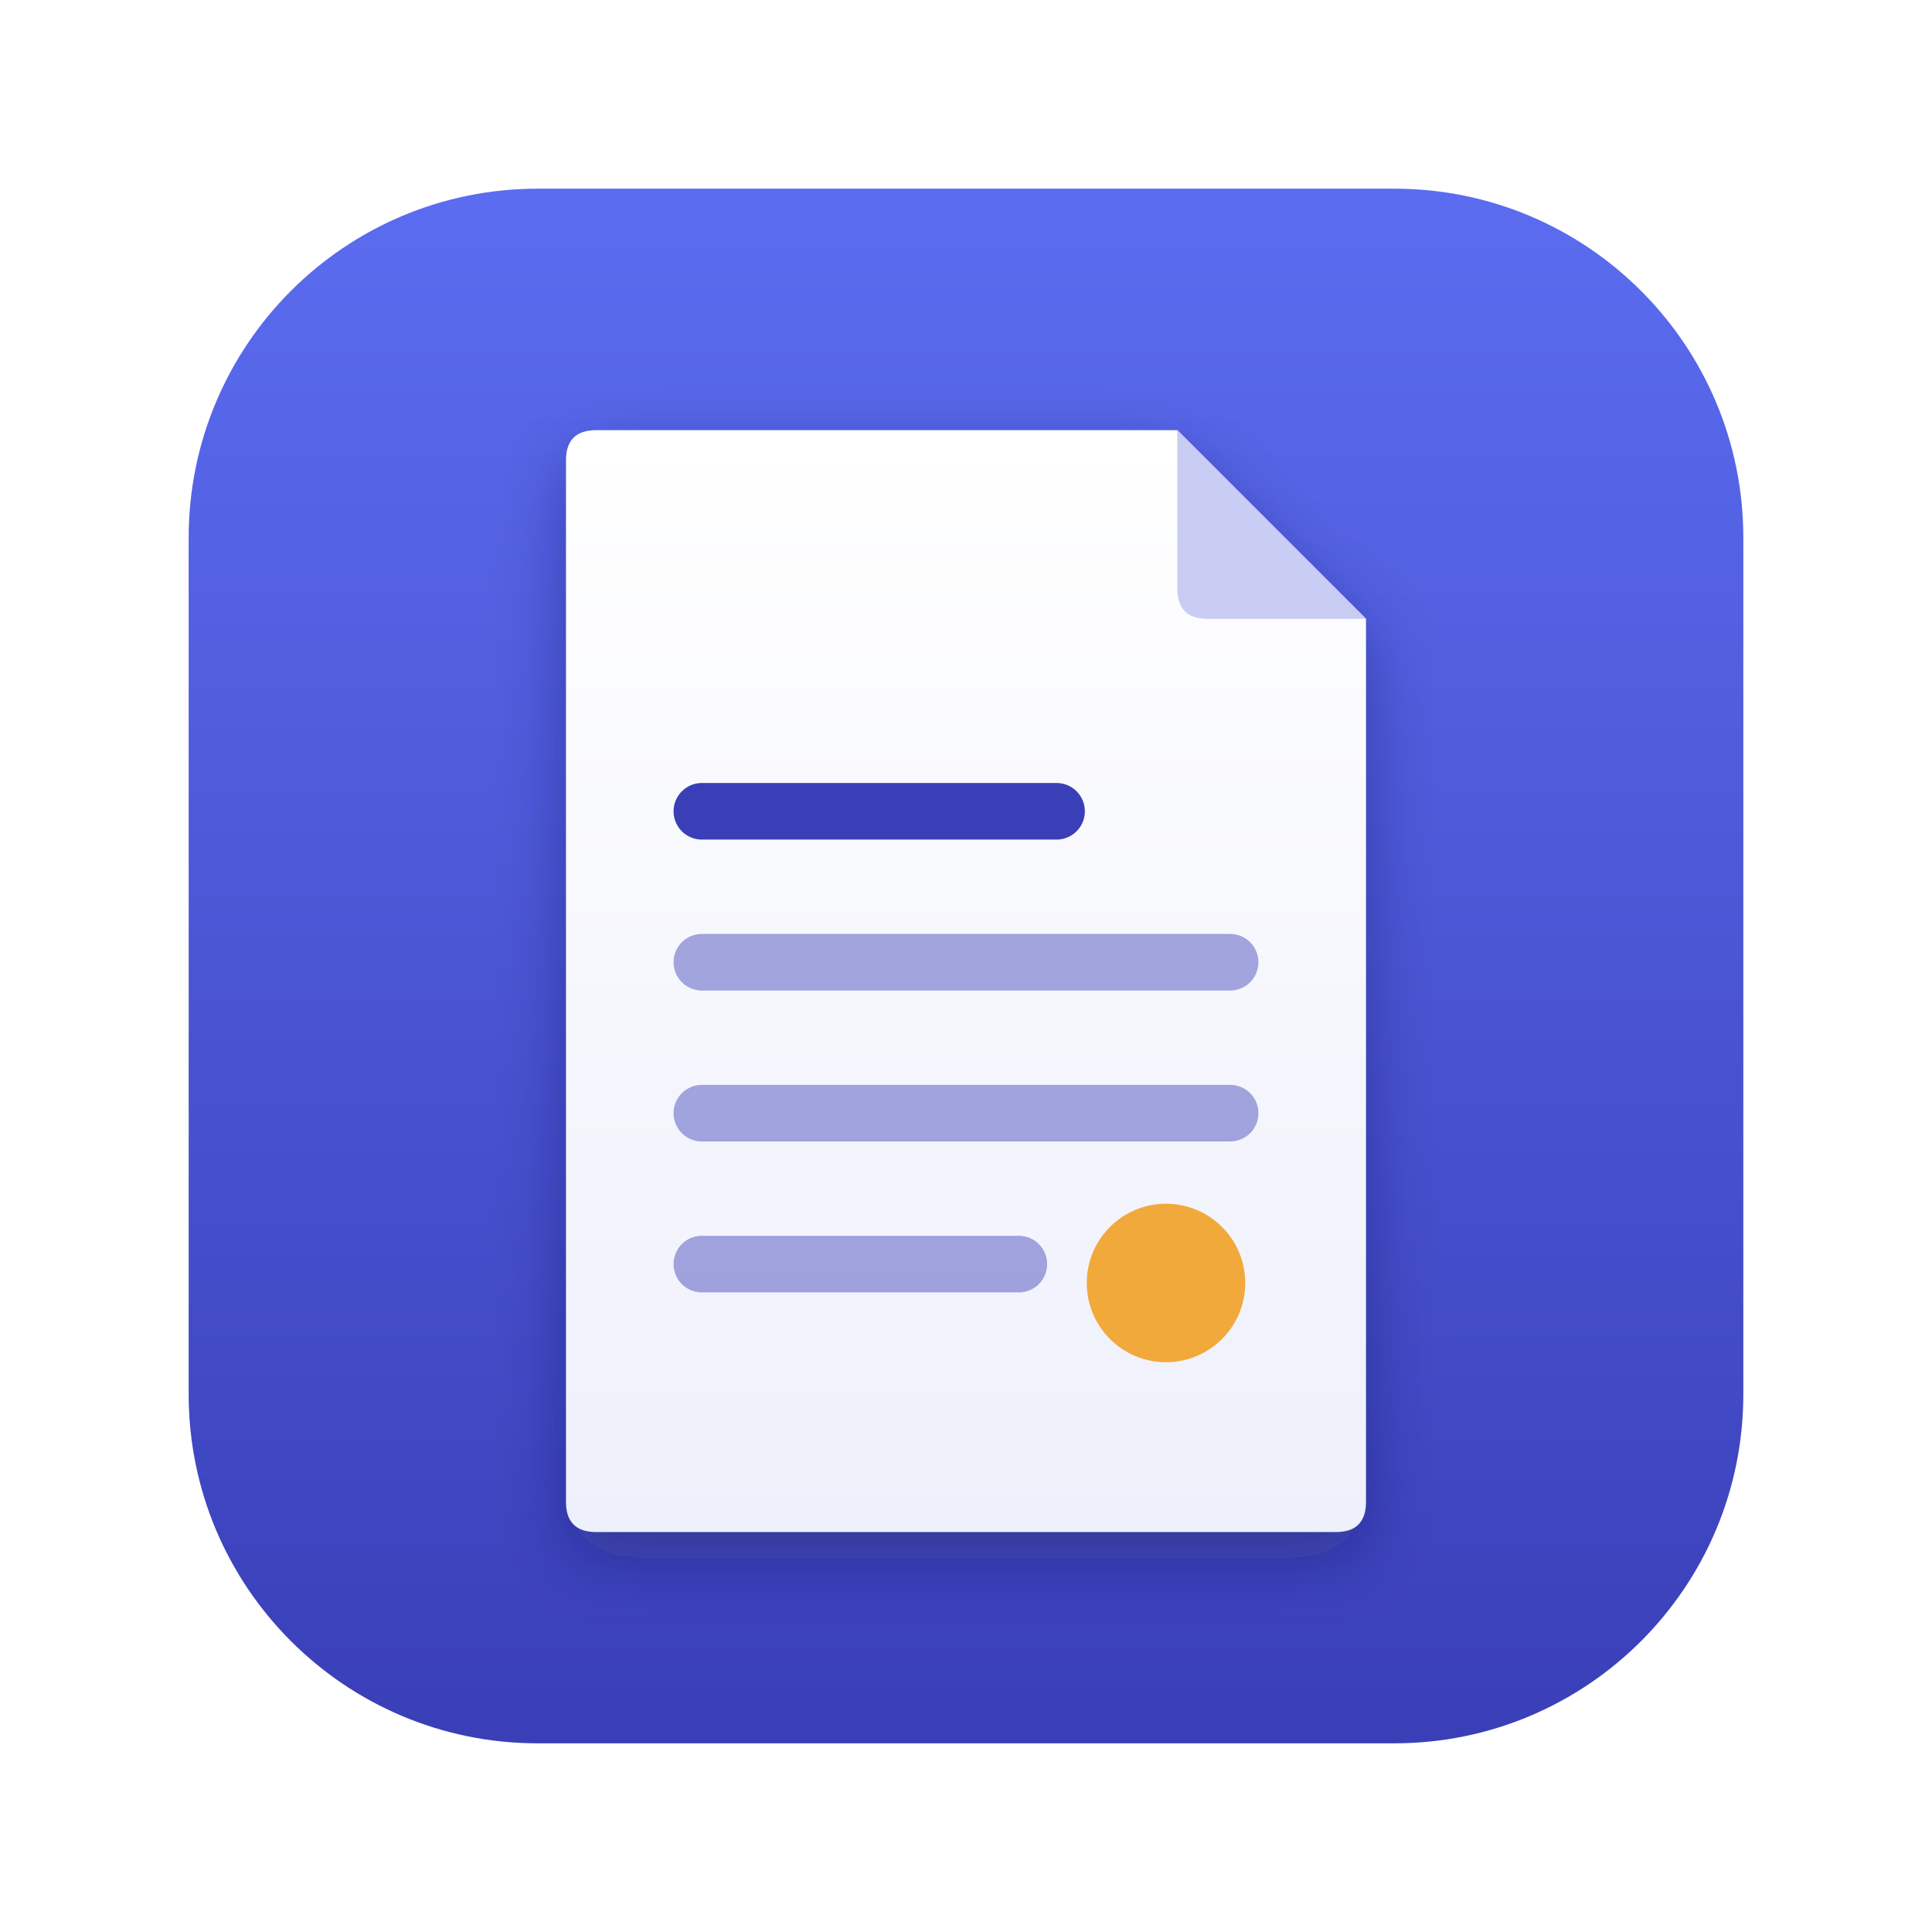
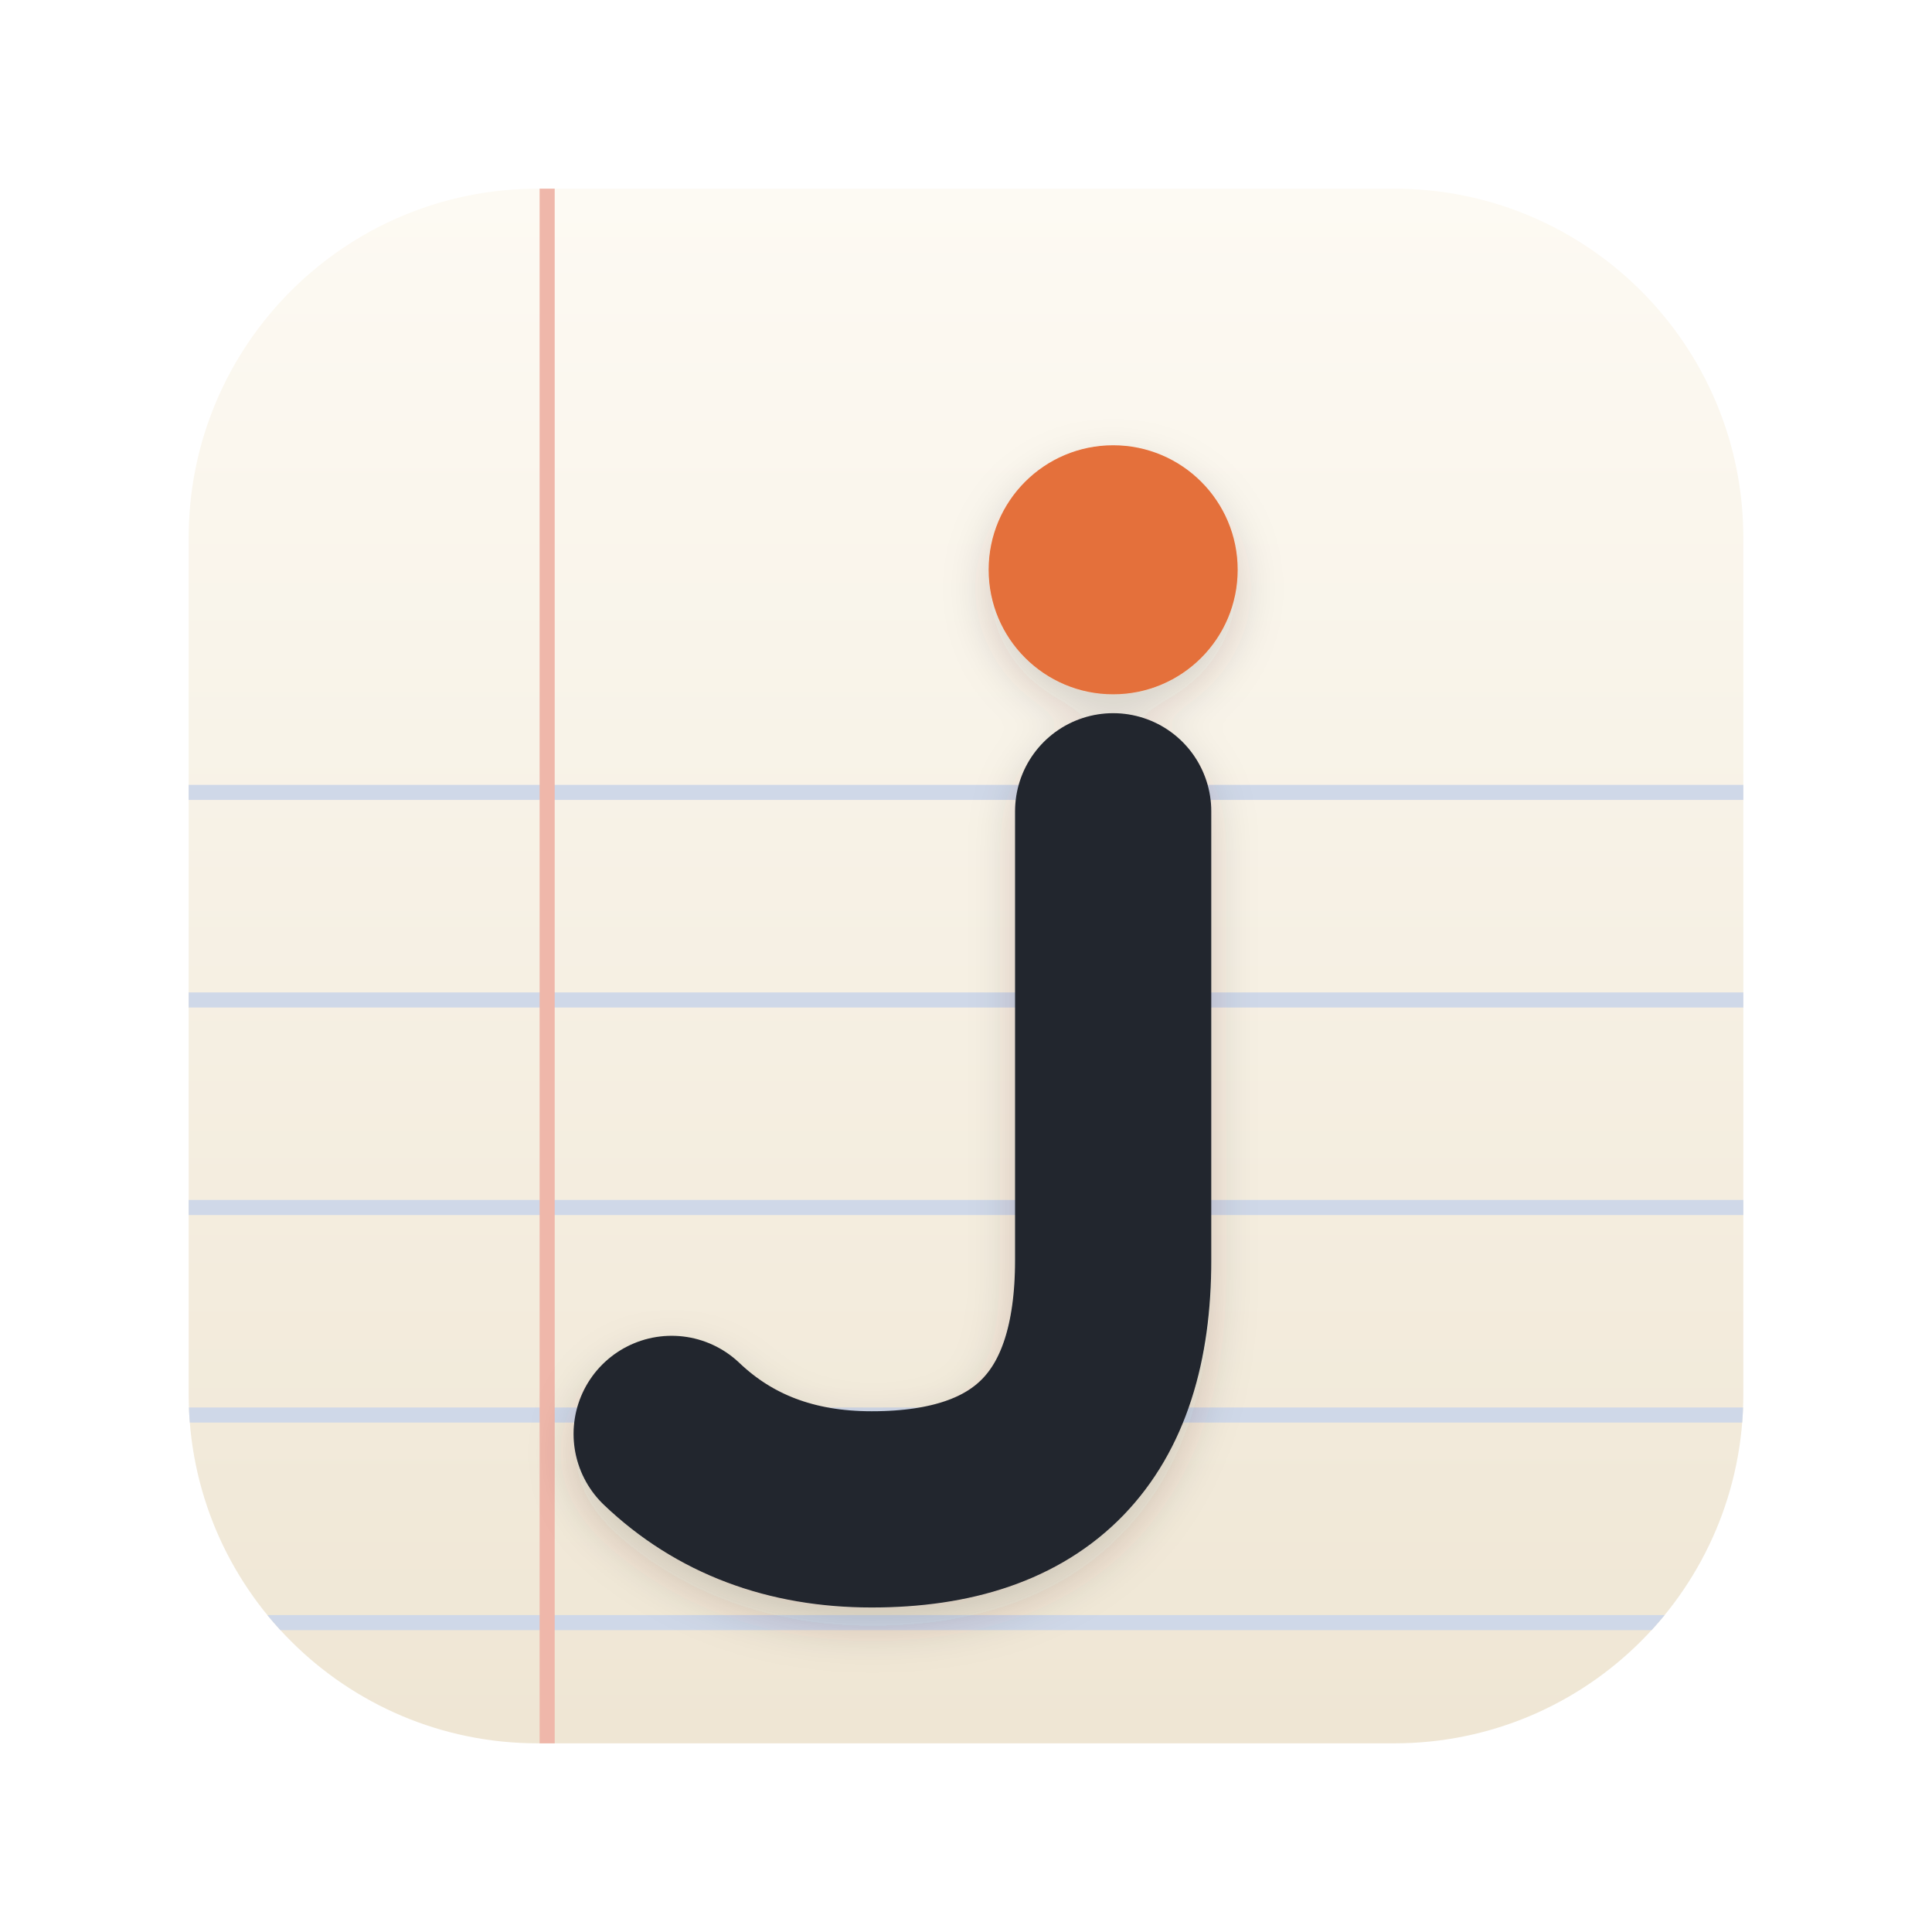
<svg xmlns="http://www.w3.org/2000/svg" viewBox="0 0 1024 1024" width="1024" height="1024">
  <defs>
-     <linearGradient id="bg" x1="0" y1="0" x2="0" y2="1">
-       <stop offset="0" stop-color="#5b6cf0" />
-       <stop offset="1" stop-color="#3a3fb8" />
+     <linearGradient id="paper" x1="0" y1="0" x2="0" y2="1">
+       <stop offset="0" stop-color="#fdfaf3" />
+       <stop offset="1" stop-color="#efe6d4" />
    </linearGradient>
-     <linearGradient id="page" x1="0" y1="0" x2="0" y2="1">
-       <stop offset="0" stop-color="#ffffff" />
-       <stop offset="1" stop-color="#eef0fb" />
-     </linearGradient>
-     <filter id="shadow" x="-20%" y="-20%" width="140%" height="140%">
-       <feDropShadow dx="0" dy="14" stdDeviation="18" flood-color="#14164a" flood-opacity="0.35" />
+     <clipPath id="body">
+       <rect x="100" y="100" width="824" height="824" rx="185" />
+     </clipPath>
+     <filter id="lift" filterUnits="userSpaceOnUse" x="100" y="100" width="824" height="824">
+       <feDropShadow dx="0" dy="10" stdDeviation="12" flood-color="#3b2f1c" flood-opacity="0.18" />
    </filter>
  </defs>
-   <rect x="100" y="100" width="824" height="824" rx="185" fill="url(#bg)" />
-   <g filter="url(#shadow)">
-     <path d="M300 228 H624 L724 328 V796 Q724 812 708 812 H316 Q300 812 300 796 V244 Q300 228 316 228 Z" fill="url(#page)" />
+   <rect x="100" y="100" width="824" height="824" rx="185" fill="url(#paper)" />
+   <g clip-path="url(#body)">
+     <g stroke="#cfd8e8" stroke-width="8">
+       <line x1="100" y1="420" x2="924" y2="420" />
+       <line x1="100" y1="530" x2="924" y2="530" />
+       <line x1="100" y1="640" x2="924" y2="640" />
+       <line x1="100" y1="750" x2="924" y2="750" />
+       <line x1="100" y1="860" x2="924" y2="860" />
+     </g>
+     <line x1="290" y1="100" x2="290" y2="924" stroke="#efb7aa" stroke-width="8" />
  </g>
-   <path d="M624 228 V312 Q624 328 640 328 H724 Z" fill="#c9cdf3" />
-   <g stroke="#3a3fb8" stroke-width="30" stroke-linecap="round">
-     <line x1="372" y1="430" x2="560" y2="430" />
-     <line x1="372" y1="510" x2="652" y2="510" stroke-opacity="0.45" />
-     <line x1="372" y1="590" x2="652" y2="590" stroke-opacity="0.45" />
-     <line x1="372" y1="670" x2="540" y2="670" stroke-opacity="0.45" />
+   <g filter="url(#lift)">
+     <path d="M590 430 V668 Q590 800 462 800 Q398 800 356 760" fill="none" stroke="#23262f" stroke-width="104" stroke-linecap="round" stroke-linejoin="round" />
+     <circle cx="590" cy="302" r="66" fill="#e4703a" />
  </g>
-   <circle cx="618" cy="680" r="42" fill="#f2a93b" />
</svg>
